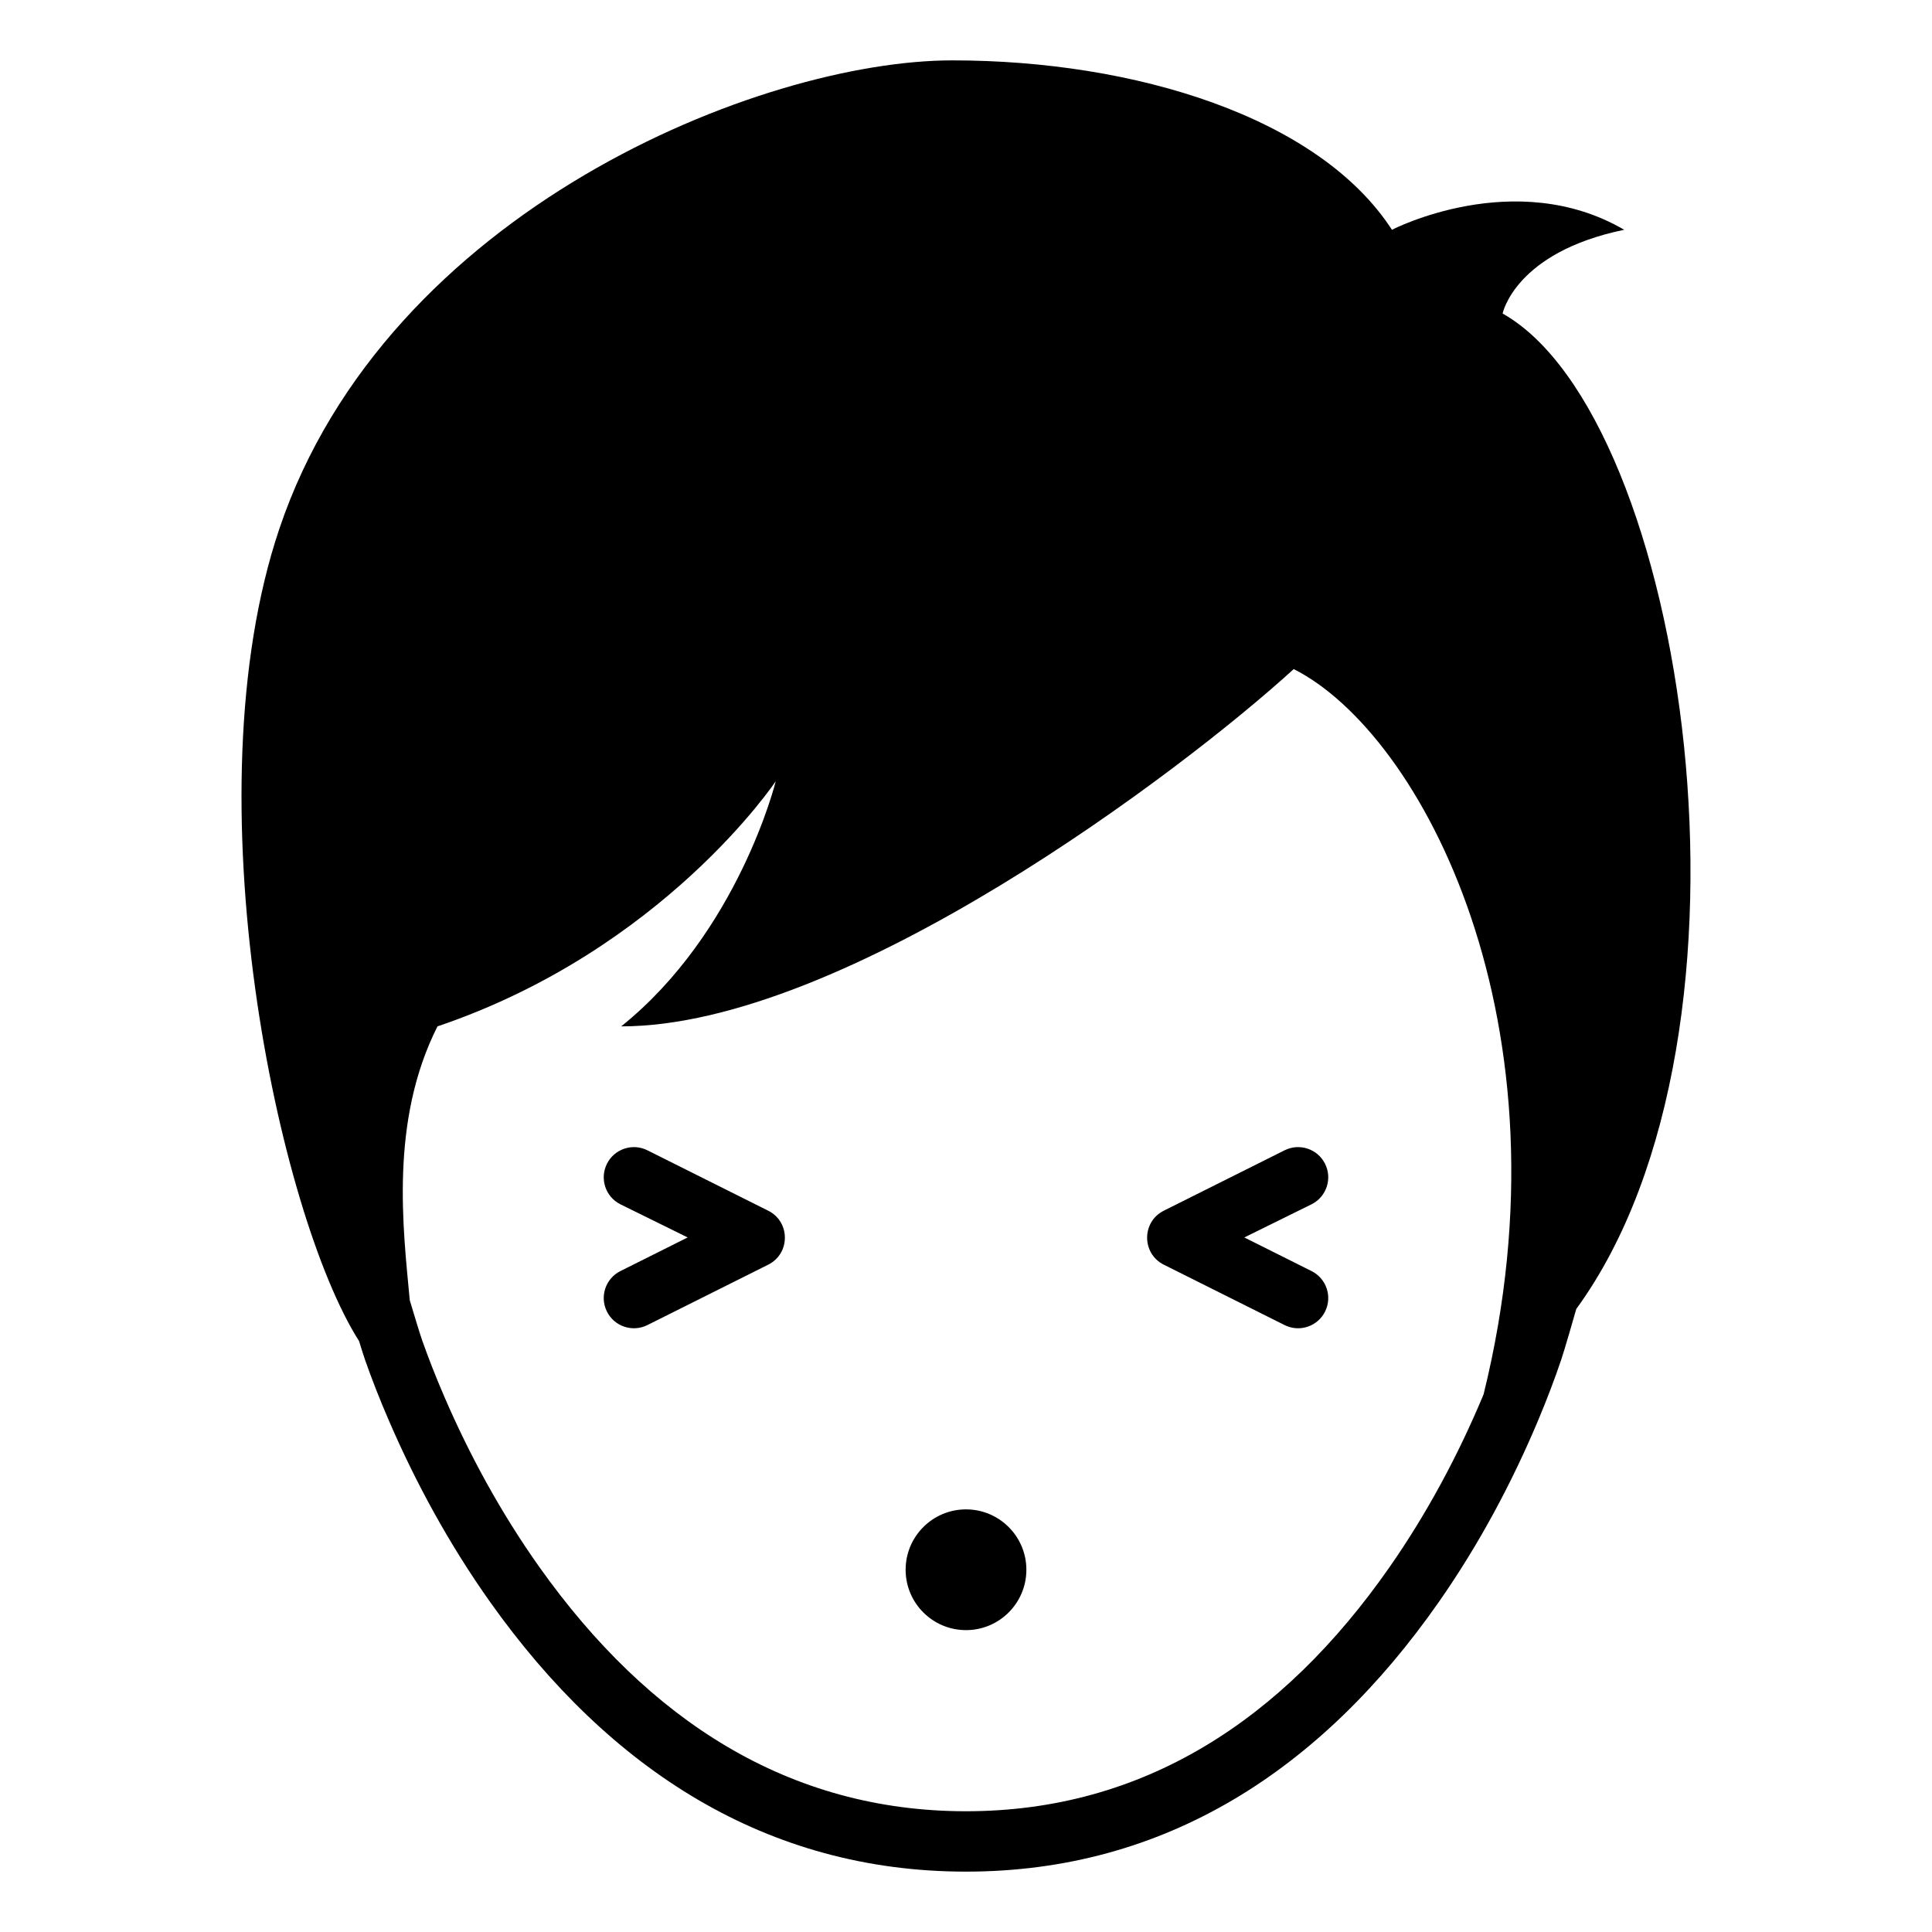
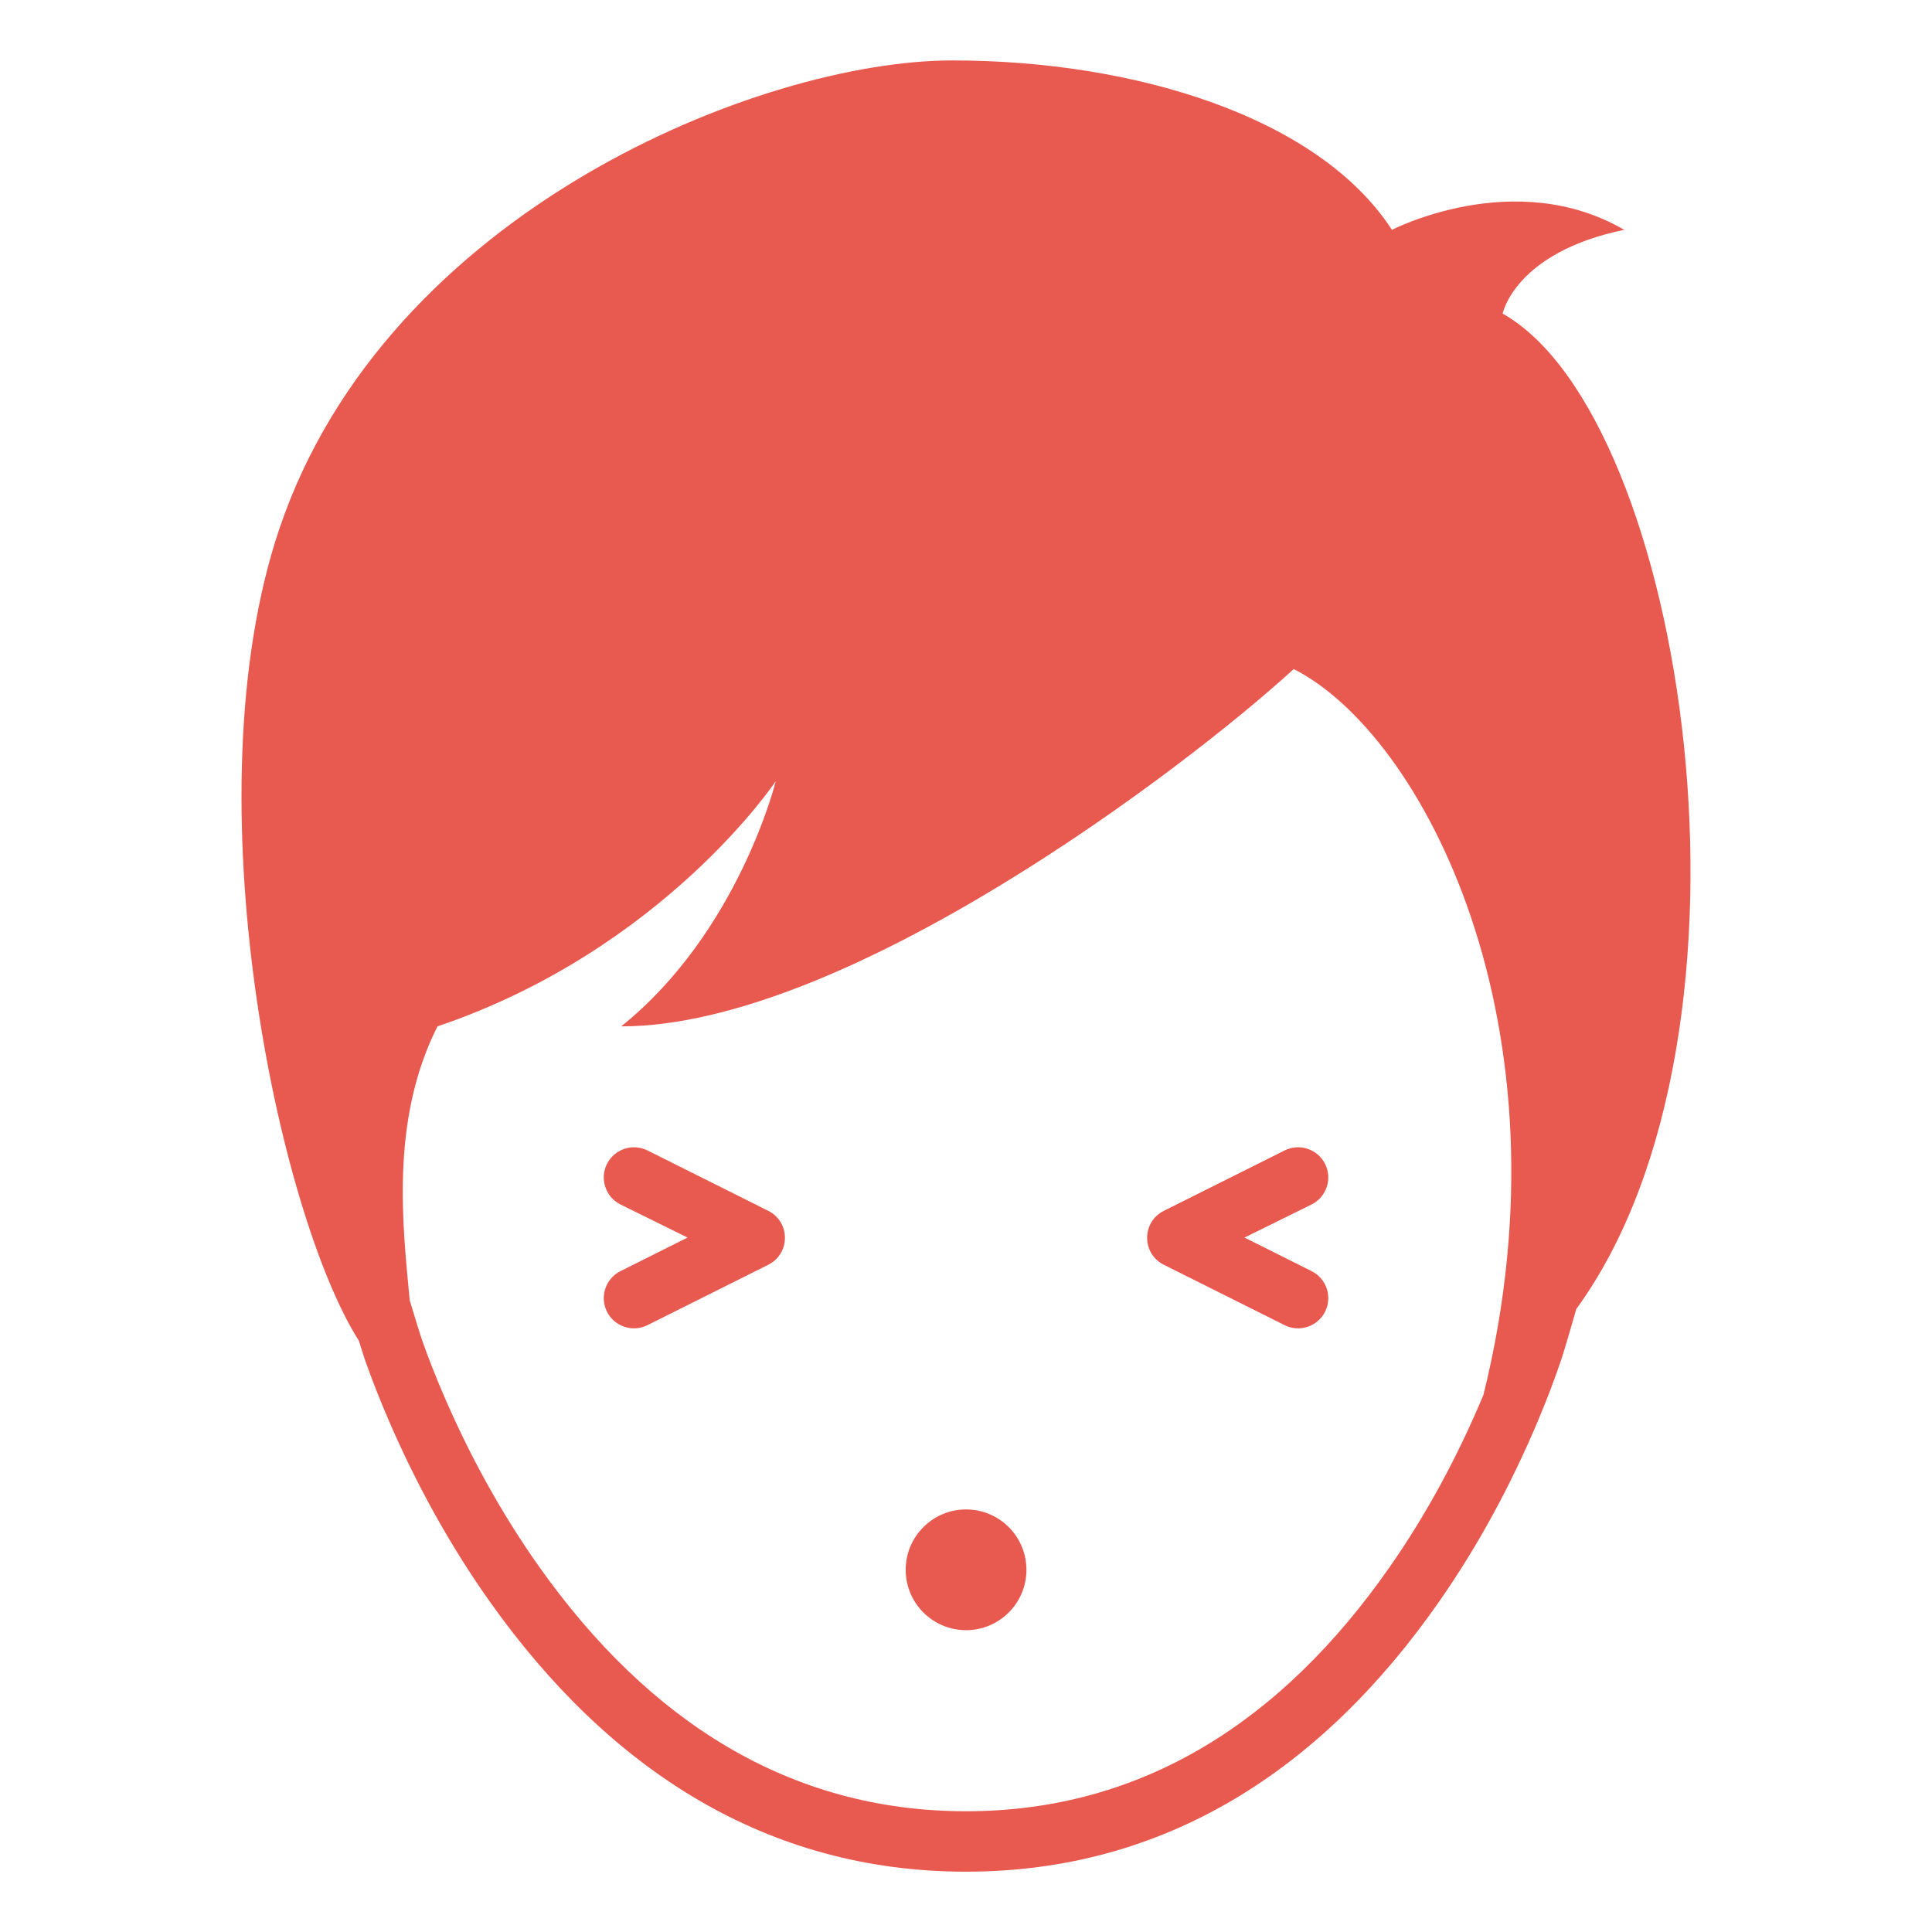
- <svg xmlns="http://www.w3.org/2000/svg" viewBox="0 0 32 32" version="1.1" x="0px" y="0px">
-   <g stroke="none" stroke-width="1" fill="none" fill-rule="evenodd">
-     <path d="M24.573,23.094 C26.085,16.969 23.554,12.155 21.428,11.082 C19.598,12.755 13.994,17 10.289,17 C12.234,15.438 12.849,12.939 12.849,12.939 C12.849,12.939 10.986,15.735 7.246,17 C6.452,18.573 6.677,20.351 6.787,21.536 C6.848,21.74 6.952,22.086 6.992,22.199 C7.091,22.479 7.212,22.792 7.358,23.13 C7.774,24.096 8.299,25.062 8.937,25.96 C10.739,28.496 13.068,30 16,30 C18.931,30 21.24,28.497 23.01,25.964 C23.638,25.065 24.151,24.1 24.556,23.135 C24.562,23.121 24.567,23.108 24.573,23.094 L24.573,23.094 Z M5.947,22.212 C4.615,20.122 3.13,13.199 4.627,8.758 C6.406,3.478 12.61,1 15.773,1 C18.801,1 21.845,1.94 23.055,3.806 C23.055,3.806 25.092,2.75 26.902,3.806 C25.092,4.179 24.888,5.193 24.888,5.193 C27.923,6.904 29.458,17.084 26.108,21.681 C26.071,21.812 25.912,22.365 25.857,22.526 C25.755,22.827 25.629,23.162 25.478,23.522 C25.047,24.548 24.502,25.575 23.83,26.536 C21.888,29.315 19.3,31 16,31 C12.702,31 10.095,29.317 8.122,26.54 C7.44,25.579 6.882,24.553 6.44,23.526 C6.284,23.167 6.155,22.832 6.049,22.531 C6.027,22.468 5.988,22.345 5.947,22.212 L5.947,22.212 Z M20.61,20.496 L21.723,21.053 C21.97,21.176 22.071,21.477 21.947,21.724 C21.824,21.971 21.523,22.071 21.276,21.947 L19.276,20.947 C18.908,20.763 18.908,20.237 19.276,20.053 L21.276,19.053 C21.523,18.929 21.824,19.029 21.947,19.276 C22.071,19.523 21.97,19.824 21.723,19.947 L20.61,20.496 Z M11.39,20.496 L10.276,21.053 C10.029,21.176 9.929,21.477 10.053,21.724 C10.176,21.971 10.477,22.071 10.724,21.947 L12.724,20.947 C13.092,20.763 13.092,20.237 12.724,20.053 L10.724,19.053 C10.477,18.929 10.176,19.029 10.053,19.276 C9.929,19.523 10.029,19.824 10.276,19.947 L11.39,20.496 Z M16,27 C16.552,27 17,26.552 17,26 C17,25.448 16.552,25 16,25 C15.448,25 15,25.448 15,26 C15,26.552 15.448,27 16,27 Z" fill="#000000" />
+ <svg xmlns="http://www.w3.org/2000/svg" version="1.1" viewBox="0 0 32 32">
+   <g fill="#e85a4f" fill-rule="evenodd">
+     <path d="m24.573 23.094c1.512-6.125-1.019-10.939-3.145-12.012-1.83 1.673-7.434 5.918-11.139 5.918 1.945-1.562 2.56-4.061 2.56-4.061s-1.863 2.795-5.603 4.061c-0.795 1.573-0.569 3.351-0.46 4.536 0.061 0.204 0.166 0.549 0.206 0.663 0.098 0.28 0.22 0.593 0.366 0.931 0.417 0.966 0.941 1.931 1.579 2.83 1.802 2.536 4.13 4.04 7.063 4.04 2.931 0 5.24-1.503 7.011-4.036 0.628-0.898 1.141-1.864 1.546-2.829 0.006-0.014 0.011-0.027 0.017-0.041zm-18.626-0.882c-1.332-2.09-2.817-9.013-1.32-13.453 1.78-5.28 7.984-7.758 11.146-7.758 3.029 2e-8 6.072 0.94 7.282 2.806 0 0 2.036-1.056 3.847 0-1.81 0.373-2.014 1.387-2.014 1.387 3.035 1.71 4.57 11.891 1.22 16.488-0.037 0.131-0.196 0.684-0.251 0.845-0.102 0.301-0.228 0.636-0.379 0.995-0.431 1.027-0.976 2.054-1.648 3.015-1.942 2.779-4.531 4.464-7.83 4.464-3.298 0-5.905-1.683-7.878-4.46-0.683-0.961-1.24-1.987-1.683-3.014-0.155-0.36-0.285-0.694-0.391-0.995-0.022-0.063-0.061-0.186-0.102-0.319zm14.664-1.715l1.113 0.557c0.247 0.123 0.347 0.424 0.224 0.671-0.123 0.247-0.424 0.347-0.671 0.224l-2-1c-0.369-0.184-0.369-0.71 0-0.894l2-1c0.247-0.123 0.547-0.023 0.671 0.224 0.123 0.247 0.023 0.547-0.224 0.671l-1.113 0.549zm-9.221 0l-1.113 0.557c-0.247 0.123-0.347 0.424-0.224 0.671 0.123 0.247 0.424 0.347 0.671 0.224l2-1c0.369-0.184 0.369-0.71 0-0.894l-2-1c-0.247-0.123-0.547-0.023-0.671 0.224-0.123 0.247-0.023 0.547 0.224 0.671l1.113 0.549zm4.611 6.504c0.552 0 1-0.448 1-1s-0.448-1-1-1-1 0.448-1 1 0.448 1 1 1z" fill="#e85a4f" />
  </g>
</svg>
